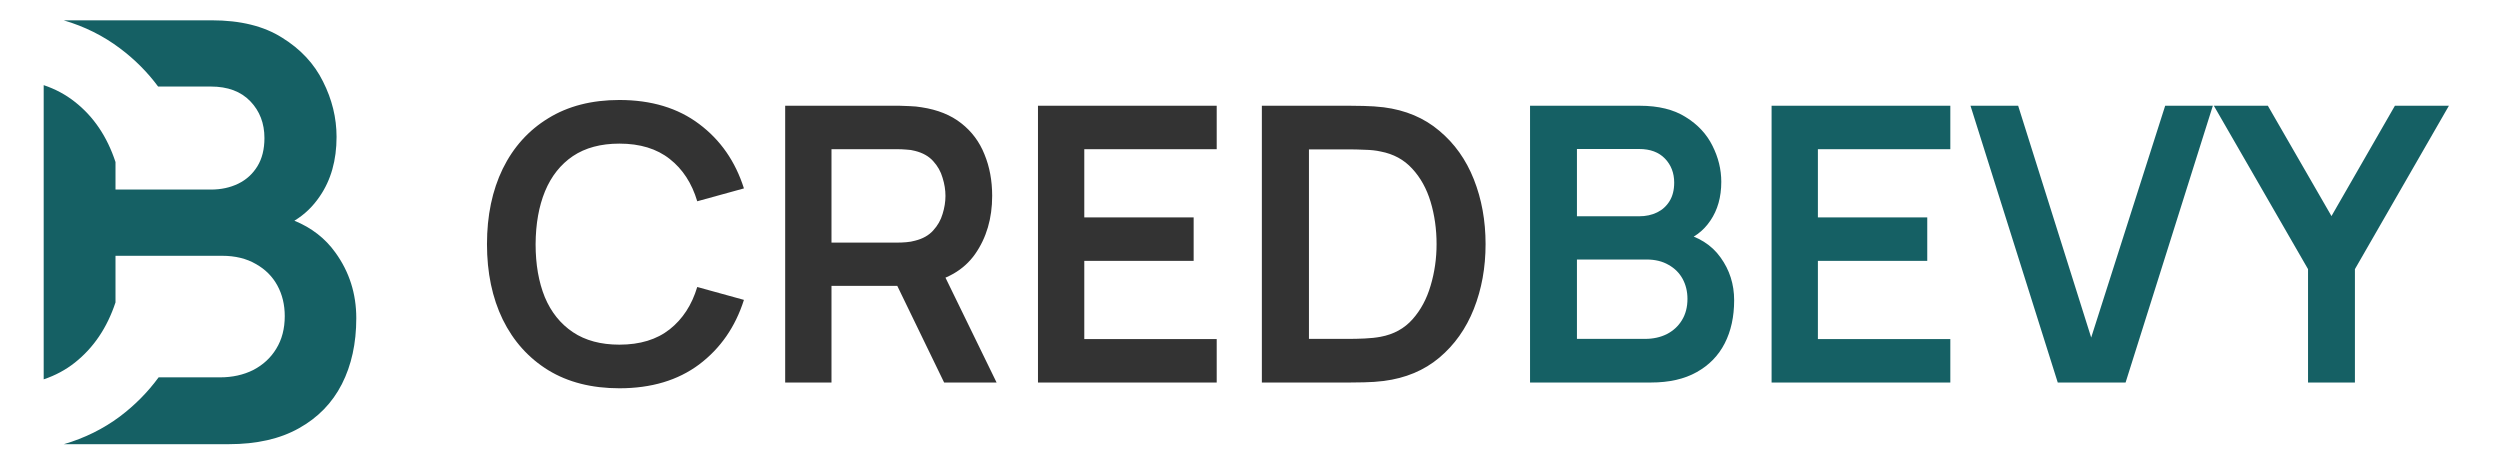
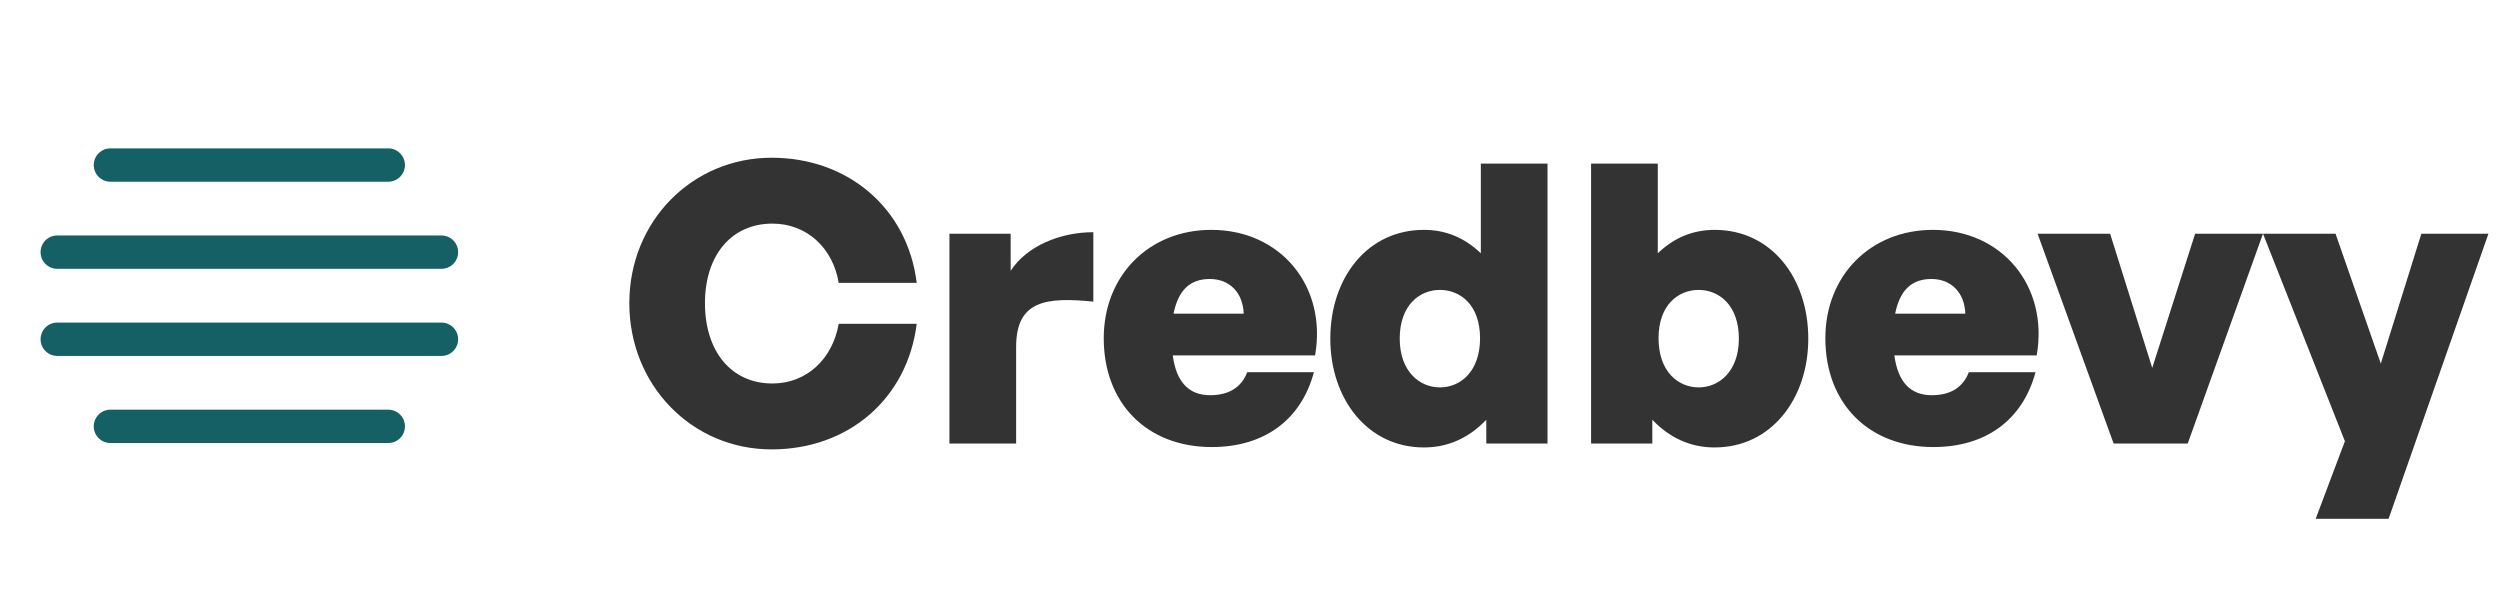
- <svg xmlns="http://www.w3.org/2000/svg" width="183" height="34" viewBox="0 0 183 34" fill="none">
-   <path fill-rule="evenodd" clip-rule="evenodd" d="M4.678 32.514H16.75C18.79 32.514 20.499 32.126 21.878 31.35C23.272 30.574 24.32 29.497 25.024 28.118C25.728 26.739 26.08 25.13 26.08 23.292C26.08 21.496 25.57 19.895 24.55 18.487C23.808 17.448 22.807 16.671 21.549 16.156C22.284 15.713 22.904 15.119 23.408 14.371C24.227 13.179 24.636 11.728 24.636 10.019C24.636 8.626 24.306 7.275 23.645 5.968C22.999 4.661 22 3.591 20.65 2.758C19.314 1.91 17.598 1.487 15.501 1.487L4.66 1.487C6.187 1.935 7.558 2.618 8.775 3.533C9.853 4.339 10.787 5.273 11.574 6.335H15.436C16.671 6.335 17.634 6.694 18.323 7.412C19.013 8.13 19.357 9.028 19.357 10.105C19.357 10.924 19.185 11.613 18.84 12.174C18.495 12.734 18.029 13.158 17.44 13.445C16.851 13.732 16.183 13.876 15.436 13.876H8.455V11.862C7.841 9.996 6.848 8.527 5.478 7.455C4.809 6.925 4.049 6.518 3.198 6.232V27.768C4.049 27.482 4.809 27.075 5.478 26.545C6.848 25.46 7.841 23.99 8.455 22.136V18.724H16.255C17.217 18.724 18.043 18.925 18.733 19.327C19.422 19.715 19.946 20.239 20.305 20.9C20.665 21.561 20.844 22.308 20.844 23.141C20.844 24.06 20.636 24.857 20.219 25.532C19.817 26.193 19.257 26.71 18.539 27.084C17.82 27.443 17.009 27.622 16.104 27.622H11.611C10.815 28.708 9.87 29.663 8.775 30.488C7.563 31.393 6.197 32.068 4.678 32.514Z" fill="#156064" />
-   <path d="M45.34 28.422C43.314 28.422 41.579 27.981 40.135 27.1C38.69 26.209 37.579 24.971 36.8 23.386C36.031 21.8 35.647 19.962 35.647 17.871C35.647 15.779 36.031 13.941 36.8 12.356C37.579 10.771 38.69 9.537 40.135 8.656C41.579 7.765 43.314 7.319 45.34 7.319C47.675 7.319 49.621 7.905 51.178 9.078C52.735 10.241 53.828 11.812 54.456 13.791L51.038 14.733C50.644 13.411 49.973 12.379 49.026 11.638C48.078 10.888 46.85 10.513 45.34 10.513C43.98 10.513 42.845 10.818 41.935 11.427C41.035 12.037 40.355 12.895 39.895 14.002C39.445 15.099 39.215 16.389 39.206 17.871C39.206 19.352 39.431 20.647 39.881 21.753C40.341 22.851 41.026 23.704 41.935 24.314C42.845 24.924 43.98 25.229 45.34 25.229C46.85 25.229 48.078 24.853 49.026 24.103C49.973 23.353 50.644 22.321 51.038 21.008L54.456 21.951C53.828 23.93 52.735 25.505 51.178 26.678C49.621 27.841 47.675 28.422 45.34 28.422ZM57.475 28V7.741H65.846C66.043 7.741 66.296 7.751 66.605 7.769C66.915 7.779 67.201 7.807 67.464 7.854C68.636 8.032 69.602 8.421 70.362 9.021C71.131 9.622 71.698 10.381 72.064 11.301C72.439 12.21 72.627 13.223 72.627 14.339C72.627 15.99 72.209 17.411 71.375 18.602C70.54 19.784 69.26 20.515 67.534 20.797L66.085 20.924H60.865V28H57.475ZM69.11 28L65.114 19.756L68.561 18.996L72.95 28H69.11ZM60.865 17.758H65.705C65.893 17.758 66.104 17.749 66.338 17.73C66.573 17.711 66.788 17.674 66.985 17.617C67.548 17.477 67.989 17.228 68.308 16.872C68.636 16.515 68.866 16.112 68.997 15.662C69.138 15.212 69.208 14.771 69.208 14.339C69.208 13.908 69.138 13.467 68.997 13.017C68.866 12.557 68.636 12.149 68.308 11.793C67.989 11.437 67.548 11.188 66.985 11.047C66.788 10.991 66.573 10.958 66.338 10.949C66.104 10.93 65.893 10.921 65.705 10.921H60.865V17.758ZM75.98 28V7.741H89.063V10.921H79.37V15.915H87.375V19.095H79.37V24.82H89.063V28H75.98ZM92.368 28V7.741H98.826C98.995 7.741 99.328 7.746 99.825 7.755C100.331 7.765 100.819 7.798 101.288 7.854C102.892 8.06 104.247 8.632 105.354 9.57C106.47 10.499 107.314 11.685 107.886 13.13C108.458 14.574 108.744 16.154 108.744 17.871C108.744 19.587 108.458 21.167 107.886 22.612C107.314 24.056 106.47 25.247 105.354 26.185C104.247 27.114 102.892 27.681 101.288 27.887C100.828 27.944 100.345 27.977 99.839 27.986C99.332 27.995 98.995 28 98.826 28H92.368ZM95.815 24.806H98.826C99.107 24.806 99.463 24.797 99.895 24.778C100.336 24.759 100.725 24.717 101.063 24.652C102.019 24.474 102.798 24.047 103.398 23.371C103.998 22.696 104.439 21.875 104.721 20.909C105.011 19.943 105.157 18.93 105.157 17.871C105.157 16.773 105.011 15.742 104.721 14.775C104.43 13.809 103.98 12.998 103.37 12.342C102.77 11.685 102.001 11.268 101.063 11.09C100.725 11.014 100.336 10.972 99.895 10.963C99.463 10.944 99.107 10.935 98.826 10.935H95.815V24.806Z" fill="#333333" />
-   <path d="M111.999 28V7.741H120.033C121.402 7.741 122.523 8.018 123.395 8.571C124.277 9.115 124.928 9.814 125.351 10.668C125.782 11.521 125.998 12.403 125.998 13.312C125.998 14.428 125.73 15.376 125.196 16.154C124.671 16.933 123.953 17.458 123.043 17.73V17.026C124.319 17.317 125.285 17.922 125.941 18.841C126.607 19.761 126.94 20.806 126.94 21.979C126.94 23.179 126.711 24.23 126.251 25.13C125.791 26.03 125.107 26.734 124.197 27.24C123.297 27.747 122.18 28 120.849 28H111.999ZM115.432 24.806H120.427C121.017 24.806 121.547 24.689 122.016 24.455C122.485 24.211 122.851 23.873 123.114 23.442C123.386 23.001 123.522 22.48 123.522 21.88C123.522 21.336 123.404 20.849 123.17 20.417C122.935 19.986 122.593 19.643 122.143 19.39C121.693 19.127 121.153 18.996 120.525 18.996H115.432V24.806ZM115.432 15.831H119.99C120.478 15.831 120.914 15.737 121.299 15.549C121.683 15.362 121.988 15.085 122.213 14.719C122.438 14.354 122.551 13.903 122.551 13.369C122.551 12.665 122.326 12.079 121.876 11.61C121.425 11.141 120.797 10.907 119.99 10.907H115.432V15.831ZM129.68 28V7.741H142.764V10.921H133.07V15.915H141.075V19.095H133.07V24.82H142.764V28H129.68ZM150.627 28L144.24 7.741H147.729L153.075 24.708L158.491 7.741H161.98L155.593 28H150.627ZM168.948 28V19.7L162.054 7.741H166.007L170.664 15.817L175.307 7.741H179.26L172.38 19.7V28H168.948Z" fill="#156064" />
+ <svg xmlns="http://www.w3.org/2000/svg" width="186" height="44" viewBox="0 0 186 44" fill="none">
+   <rect x="6.975" y="11.039" width="23.153" height="2.481" rx="1.24" fill="#156064" />
+   <rect x="3.019" y="17.519" width="31.066" height="2.481" rx="1.24" fill="#156064" />
+   <rect x="3.019" y="24" width="31.066" height="2.481" rx="1.24" fill="#156064" />
+   <rect x="6.975" y="30.48" width="23.153" height="2.481" rx="1.24" fill="#156064" />
+   <path d="M57.41 33.435C51.492 33.435 46.821 28.677 46.821 22.556C46.821 16.463 51.492 11.735 57.41 11.735C63.126 11.735 67.535 15.535 68.203 21.047H62.4C61.965 18.436 60.021 16.637 57.468 16.637C54.393 16.637 52.449 19.017 52.449 22.556C52.449 26.124 54.393 28.532 57.468 28.532C59.992 28.532 61.936 26.733 62.4 24.093H68.203C67.506 29.664 63.126 33.435 57.41 33.435ZM75.6 25.805V33H70.638V17.392H75.193V20.148C76.383 18.32 78.849 17.276 81.344 17.276V22.44C77.833 22.092 75.6 22.353 75.6 25.805ZM90.154 33.261C85.338 33.261 82.118 30.012 82.118 25.167C82.118 20.496 85.483 17.102 90.125 17.102C95.289 17.102 98.742 21.308 97.842 26.443H87.253C87.514 28.416 88.442 29.403 90.038 29.403C91.431 29.403 92.359 28.822 92.794 27.691H97.755C96.798 31.259 94.042 33.261 90.154 33.261ZM90.009 20.757C88.529 20.757 87.659 21.599 87.311 23.339H92.533C92.475 21.773 91.489 20.757 90.009 20.757ZM98.975 25.196C98.975 20.67 101.731 17.102 105.938 17.102C107.563 17.102 108.955 17.682 110.174 18.842V12.17H115.135V33H110.58V31.23C109.303 32.565 107.766 33.29 105.938 33.29C101.731 33.29 98.975 29.664 98.975 25.196ZM104.139 25.196C104.139 27.633 105.619 28.822 107.127 28.822C108.665 28.822 110.116 27.633 110.116 25.167C110.116 22.672 108.636 21.57 107.127 21.57C105.619 21.57 104.139 22.701 104.139 25.196ZM134.536 25.196C134.536 29.664 131.78 33.29 127.574 33.29C125.746 33.29 124.208 32.565 122.932 31.23V33H118.377V12.17H123.338V18.842C124.557 17.682 125.949 17.102 127.574 17.102C131.78 17.102 134.536 20.67 134.536 25.196ZM129.372 25.196C129.372 22.701 127.893 21.57 126.384 21.57C124.876 21.57 123.396 22.672 123.396 25.167C123.396 27.633 124.847 28.822 126.384 28.822C127.893 28.822 129.372 27.633 129.372 25.196ZM143.842 33.261C139.026 33.261 135.806 30.012 135.806 25.167C135.806 20.496 139.172 17.102 143.813 17.102C148.977 17.102 152.43 21.308 151.53 26.443H140.941C141.202 28.416 142.131 29.403 143.726 29.403C145.119 29.403 146.047 28.822 146.482 27.691H151.443C150.486 31.259 147.73 33.261 143.842 33.261ZM143.697 20.757C142.218 20.757 141.347 21.599 140.999 23.339H146.221C146.163 21.773 145.177 20.757 143.697 20.757ZM168.365 17.392L162.766 33H157.254L151.597 17.392H156.993L160.126 27.372L163.317 17.392H168.365ZM185.138 17.392L177.711 38.599H172.286L174.461 32.826L168.369 17.392H173.765L177.131 27.053L180.148 17.392H185.138Z" fill="#333333" />
</svg>
